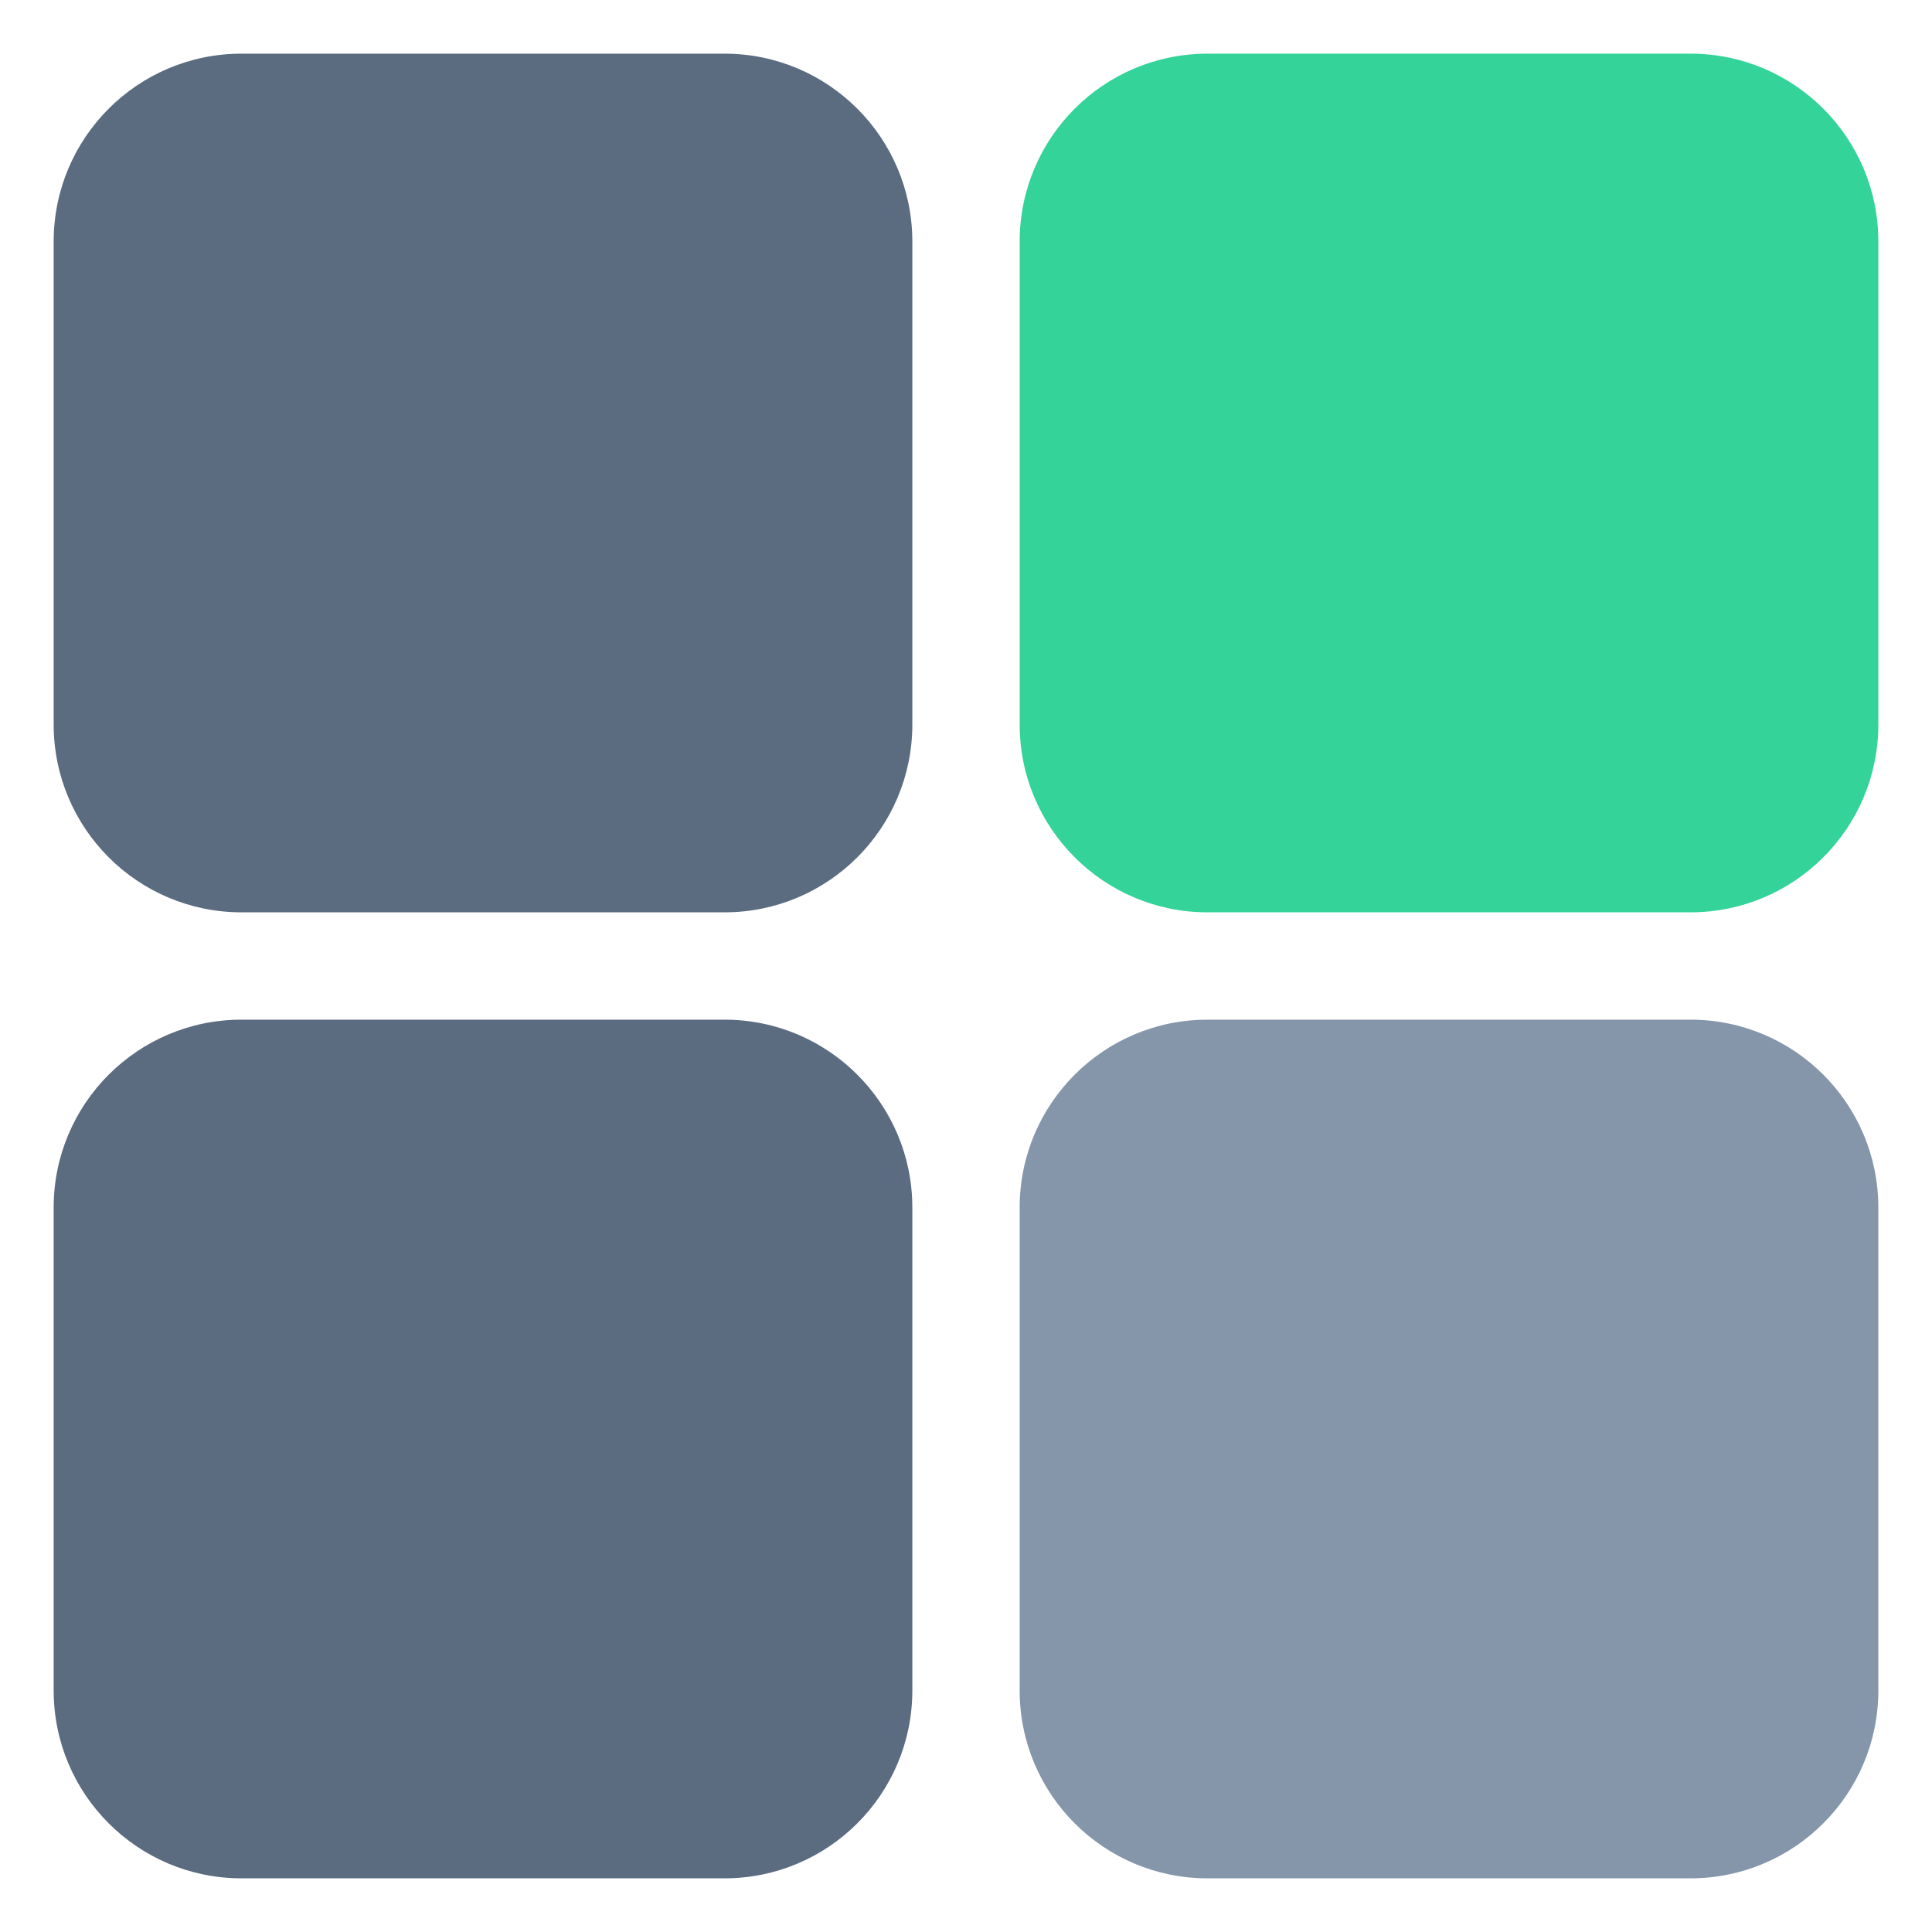
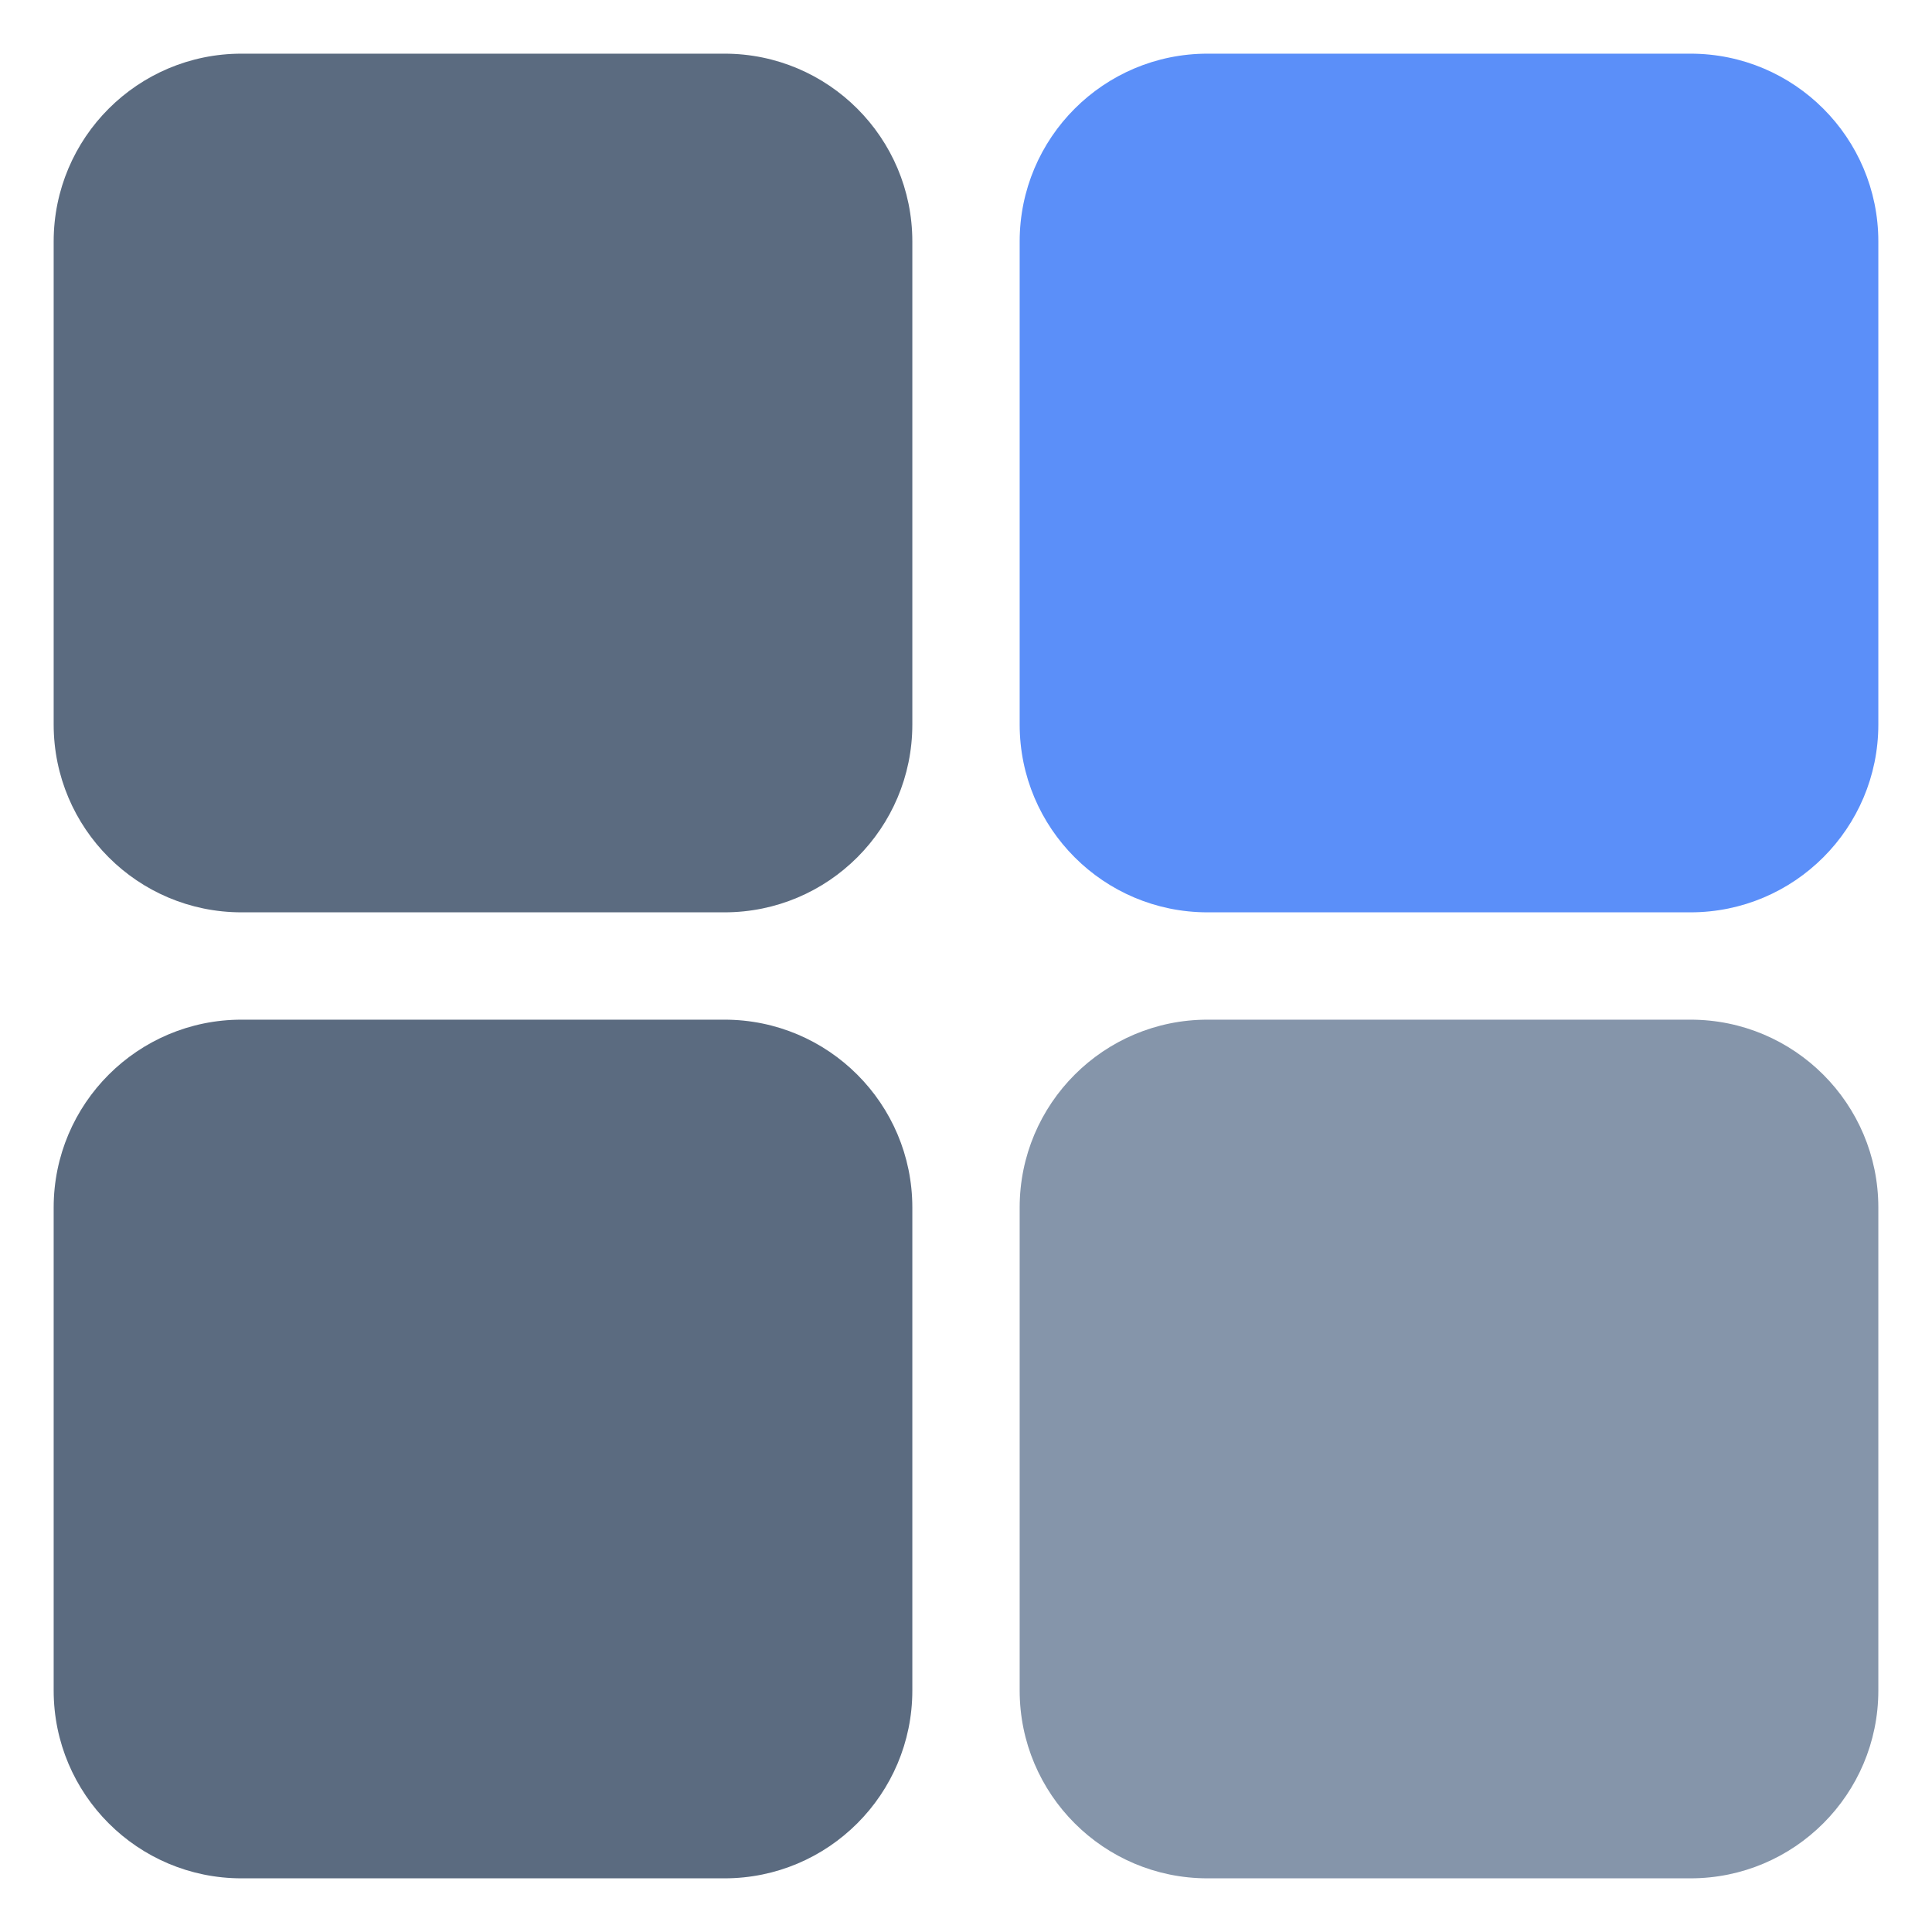
<svg xmlns="http://www.w3.org/2000/svg" width="72" height="72" viewBox="0 0 72 72" fill="none">
  <rect x="2" y="2" width="32" height="32" rx="7" fill="#5b6b80" />
-   <rect x="38" y="2" width="32" height="32" rx="7" fill="#34d399" />
+   <rect x="38" y="2" width="32" height="32" rx="7" fill="#5b8ff9" />
  <rect x="2" y="38" width="32" height="32" rx="7" fill="#5b6b80" />
  <rect x="38" y="38" width="32" height="32" rx="7" fill="#8595aa" />
</svg>
